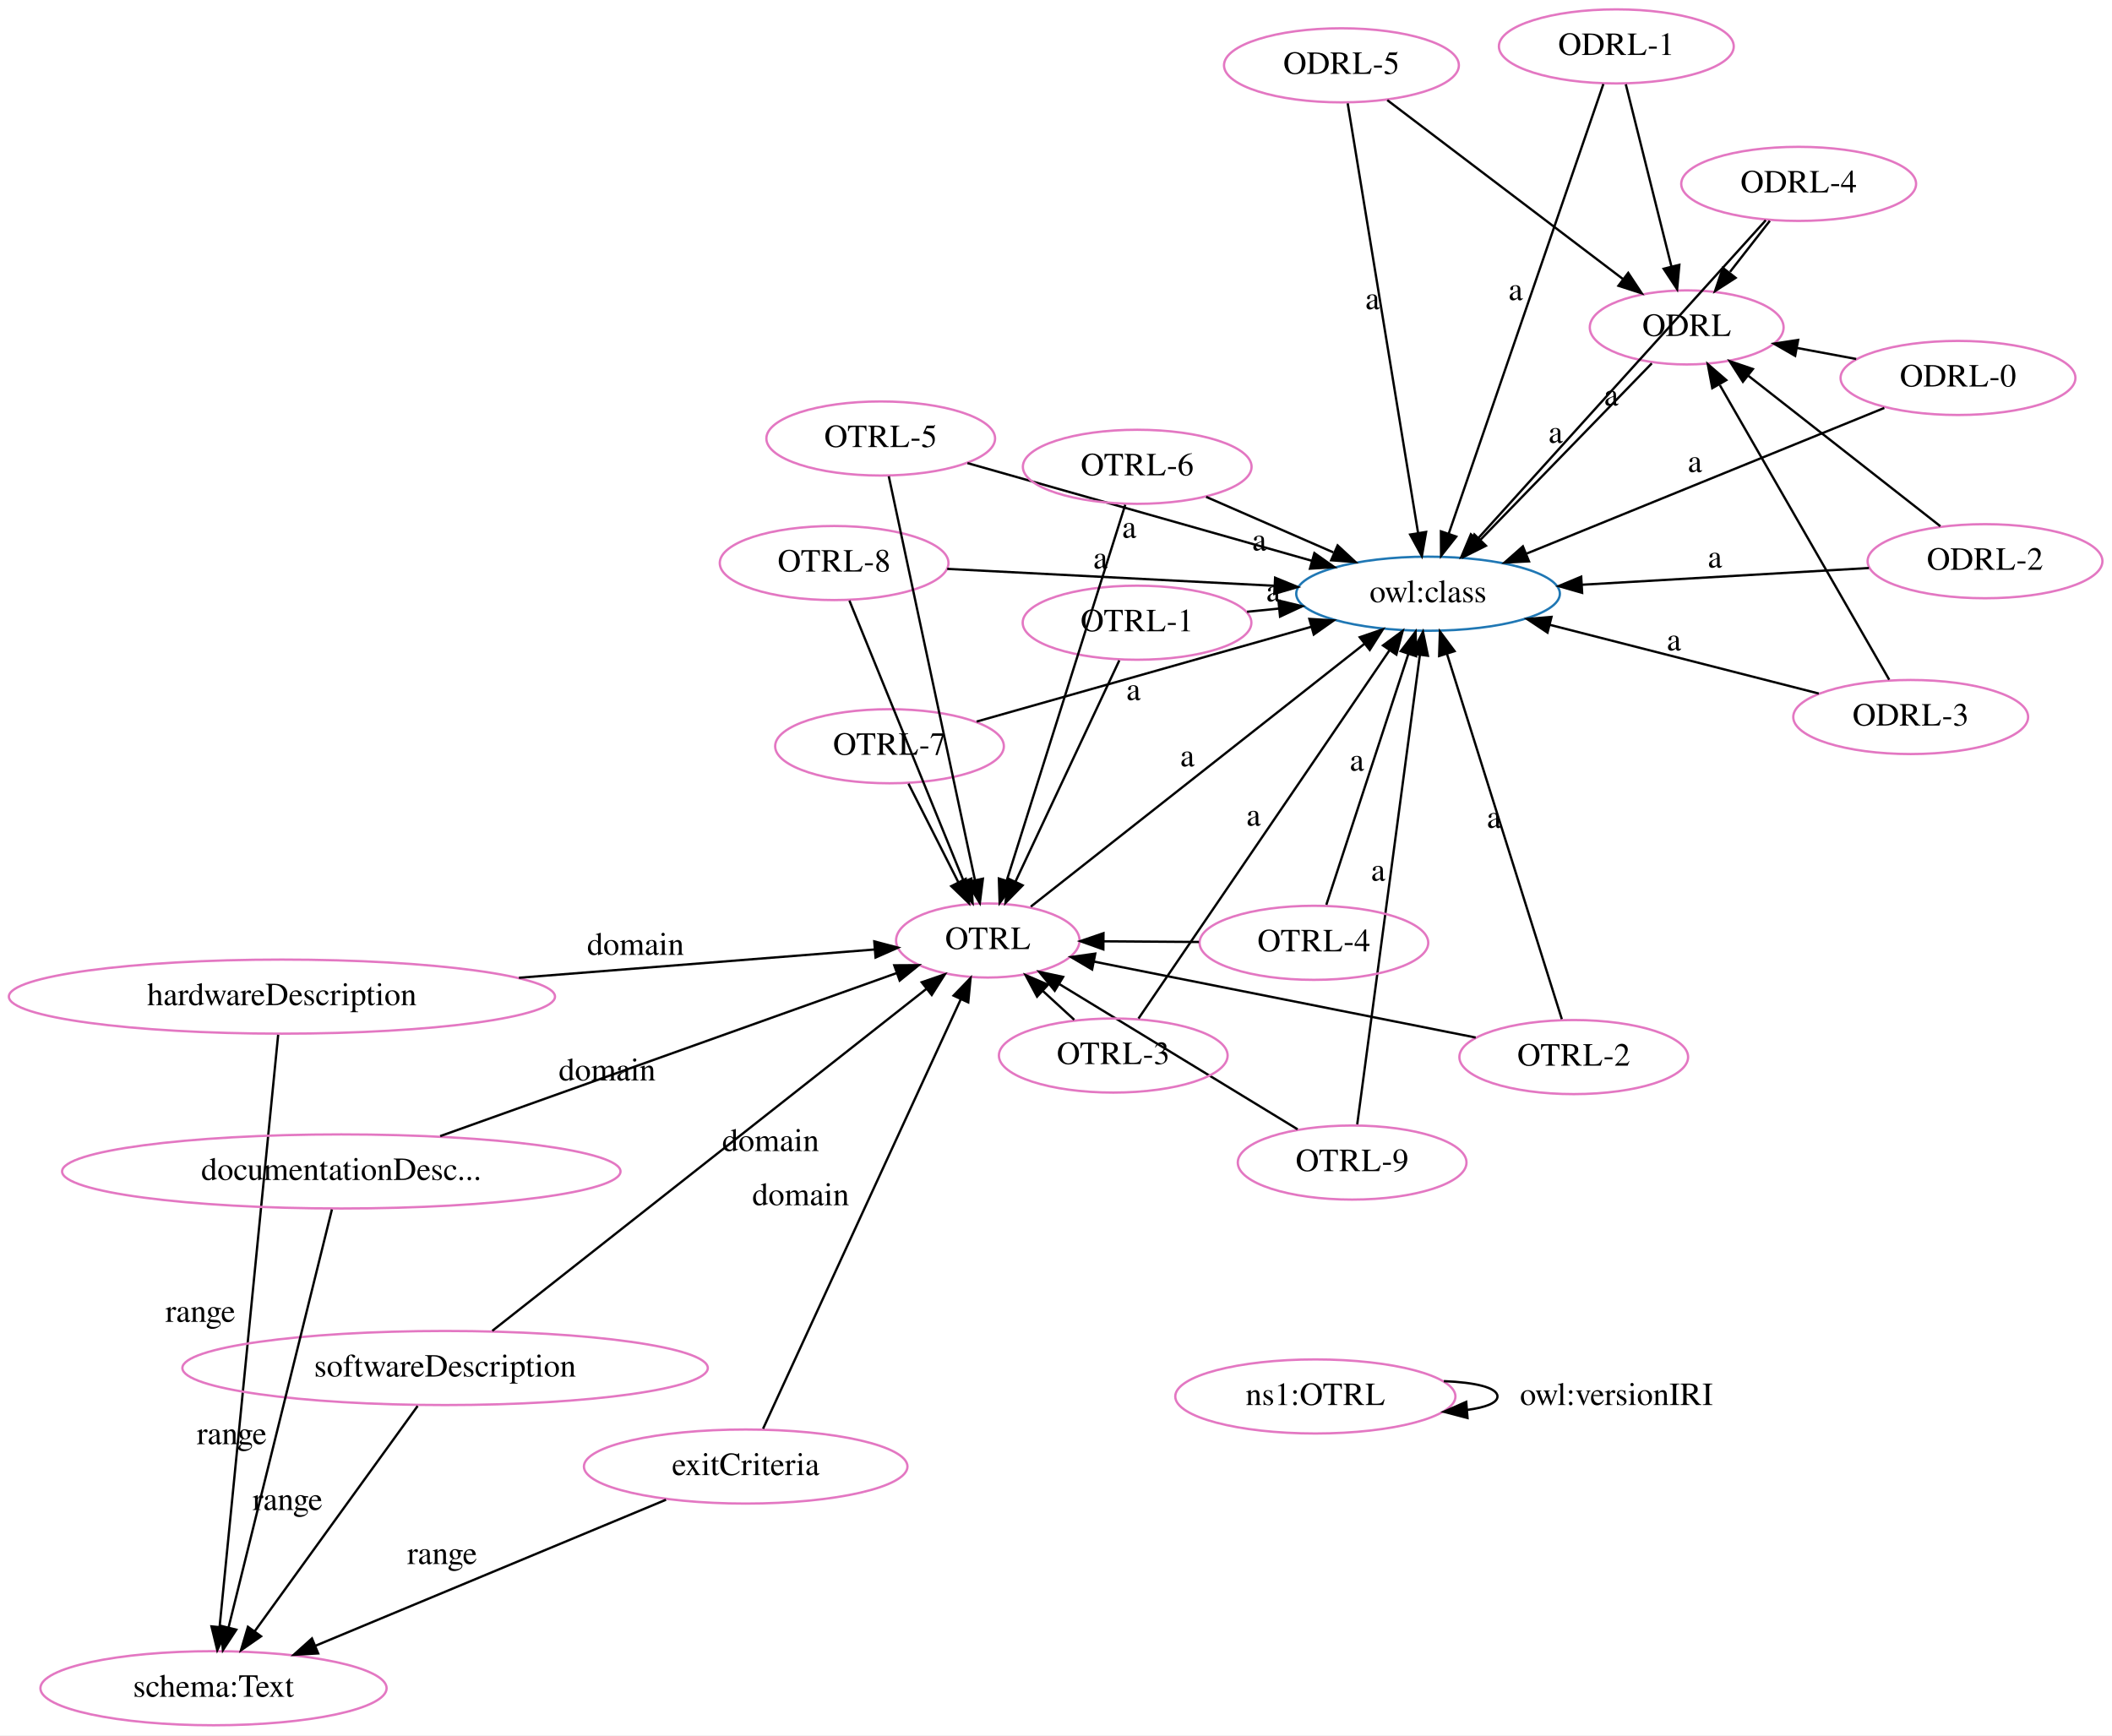
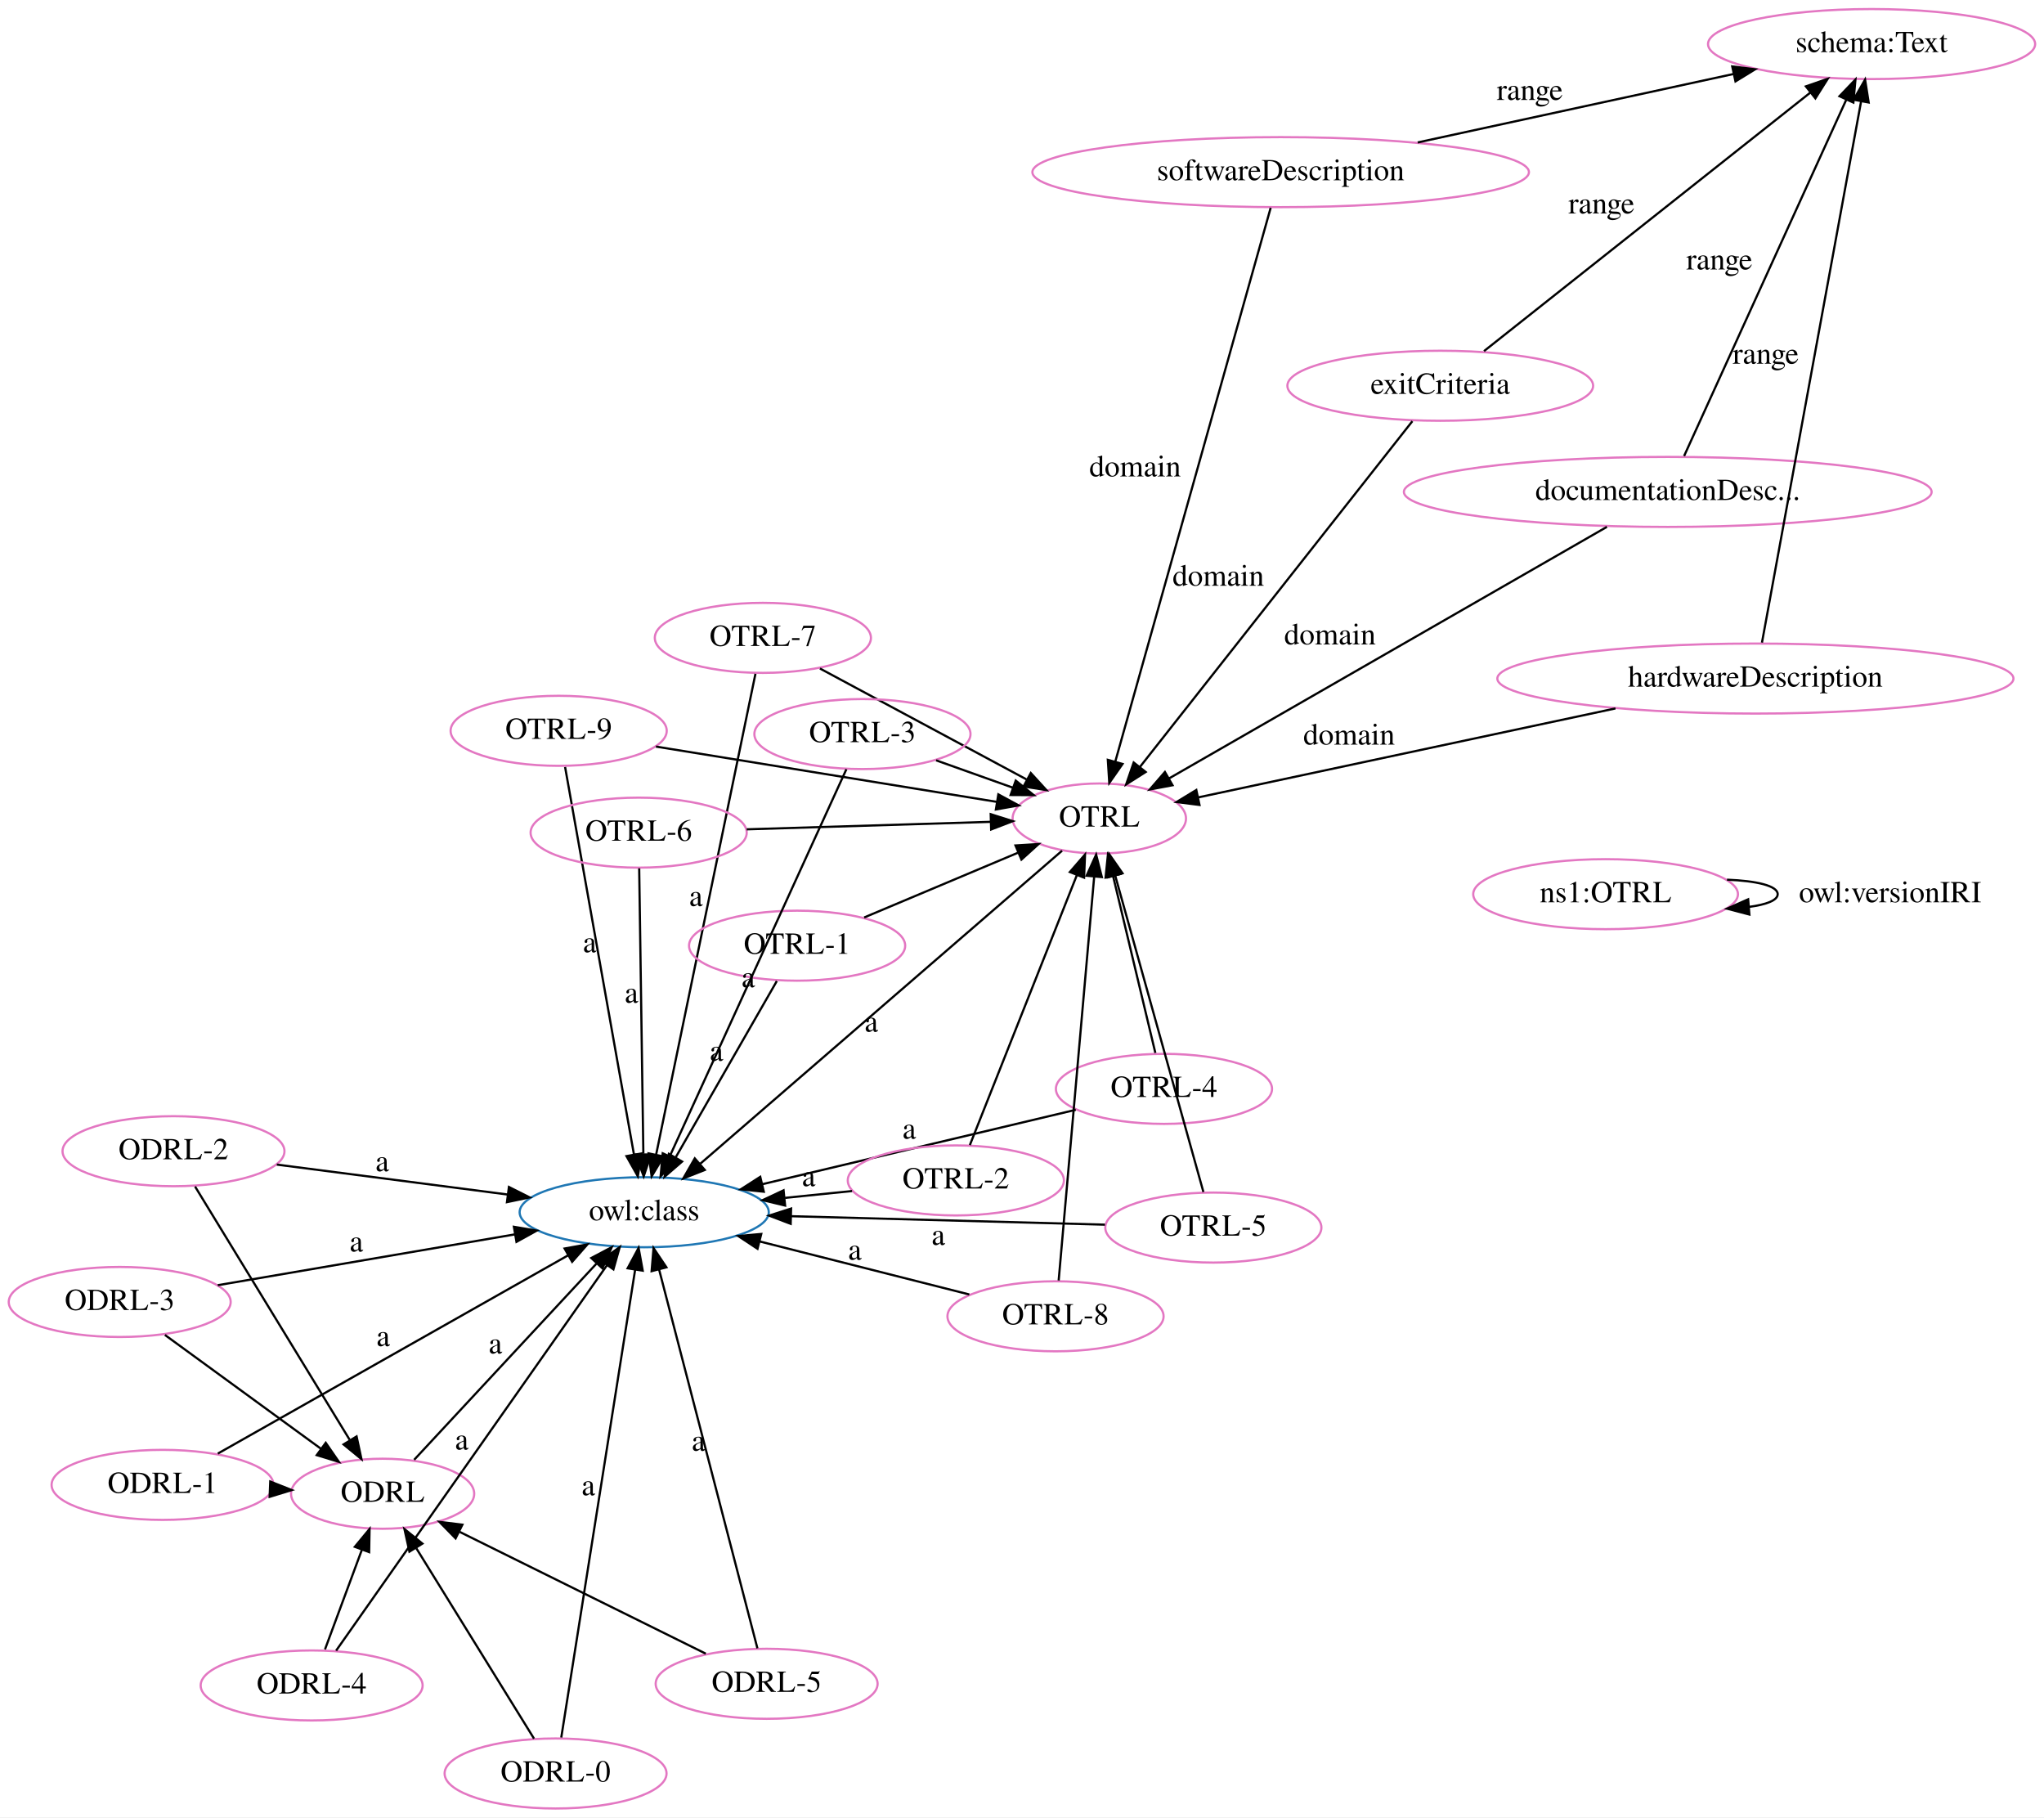
- <svg xmlns="http://www.w3.org/2000/svg" width="914pt" height="751pt" viewBox="0.00 0.00 914.00 751.00">
-   <g id="graph0" class="graph" transform="scale(1 1) rotate(0) translate(4 747)">
-     <polygon fill="white" stroke="transparent" points="-4,4 -4,-747 910,-747 910,4 -4,4" />
+ <svg xmlns="http://www.w3.org/2000/svg" width="936pt" height="832pt" viewBox="0.00 0.00 936.00 832.00">
+   <g id="graph0" class="graph" transform="scale(1 1) rotate(0) translate(4 828)">
+     <polygon fill="white" stroke="transparent" points="-4,4 -4,-828 932,-828 932,4 -4,4" />
    <g id="node1" class="node">
-       <ellipse fill="none" stroke="#1f77b4" cx="614.01" cy="-490.05" rx="57.05" ry="16.03" />
-       <text text-anchor="middle" x="614.01" y="-486.35" font-family="Times,serif" font-size="14.00">owl:class</text>
+       <ellipse fill="none" stroke="#e377c2" cx="171.21" cy="-144.16" rx="41.94" ry="16.03" />
+       <text text-anchor="middle" x="171.21" y="-140.46" font-family="Times,serif" font-size="14.00">ODRL</text>
+     </g>
+     <g id="node3" class="node">
+       <ellipse fill="none" stroke="#1f77b4" cx="291" cy="-273.03" rx="57.05" ry="16.03" />
+       <text text-anchor="middle" x="291" y="-269.33" font-family="Times,serif" font-size="14.00">owl:class</text>
+     </g>
+     <g id="edge16" class="edge">
+       <path fill="none" stroke="black" d="M185.66,-159.71C206.41,-182.03 244.83,-223.35 269.09,-249.45" />
+       <polygon fill="black" stroke="black" points="266.76,-252.08 276.13,-257.03 271.88,-247.32 266.76,-252.08" />
+       <text text-anchor="middle" x="222.87" y="-208.38" font-family="Times,serif" font-size="14.00">a</text>
    </g>
    <g id="node2" class="node">
-       <ellipse fill="none" stroke="#e377c2" cx="725.94" cy="-605.3" rx="41.94" ry="16.03" />
-       <text text-anchor="middle" x="725.94" y="-601.6" font-family="Times,serif" font-size="14.00">ODRL</text>
+       <ellipse fill="none" stroke="#e377c2" cx="499.4" cy="-453.29" rx="39.7" ry="16.03" />
+       <text text-anchor="middle" x="499.4" y="-449.59" font-family="Times,serif" font-size="14.00">OTRL</text>
+     </g>
+     <g id="edge39" class="edge">
+       <path fill="none" stroke="black" d="M482.35,-438.54C445.82,-406.94 359.84,-332.57 316.67,-295.23" />
+       <polygon fill="black" stroke="black" points="318.74,-292.39 308.89,-288.5 314.16,-297.68 318.74,-292.39" />
+       <text text-anchor="middle" x="395.01" y="-355.68" font-family="Times,serif" font-size="14.00">a</text>
+     </g>
+     <g id="node4" class="node">
+       <ellipse fill="none" stroke="#e377c2" cx="853.05" cy="-807.83" rx="74.91" ry="16.03" />
+       <text text-anchor="middle" x="853.05" y="-804.13" font-family="Times,serif" font-size="14.00">schema:Text</text>
+     </g>
+     <g id="node5" class="node">
+       <ellipse fill="none" stroke="#e377c2" cx="529.01" cy="-329.51" rx="49.49" ry="16.03" />
+       <text text-anchor="middle" x="529.01" y="-325.81" font-family="Times,serif" font-size="14.00">OTRL-4</text>
+     </g>
+     <g id="edge36" class="edge">
+       <path fill="none" stroke="black" d="M525.07,-345.95C520.12,-366.66 511.54,-402.52 505.68,-427.04" />
+       <polygon fill="black" stroke="black" points="502.27,-426.24 503.35,-436.78 509.08,-427.87 502.27,-426.24" />
+     </g>
+     <g id="edge25" class="edge">
+       <path fill="none" stroke="black" d="M488.63,-319.93C449.14,-310.56 388.73,-296.22 345.09,-285.87" />
+       <polygon fill="black" stroke="black" points="345.76,-282.43 335.22,-283.52 344.14,-289.24 345.76,-282.43" />
+       <text text-anchor="middle" x="412.36" y="-306.7" font-family="Times,serif" font-size="14.00">a</text>
+     </g>
+     <g id="node6" class="node">
+       <ellipse fill="none" stroke="#e377c2" cx="731.24" cy="-418.64" rx="60.62" ry="16.03" />
+       <text text-anchor="middle" x="731.24" y="-414.94" font-family="Times,serif" font-size="14.00">ns1:OTRL</text>
+     </g>
+     <g id="edge17" class="edge">
+       <path fill="none" stroke="black" d="M786.84,-425.27C800.17,-424.75 810.05,-422.54 810.05,-418.64 810.05,-415.81 804.83,-413.86 796.87,-412.81" />
+       <polygon fill="black" stroke="black" points="797.09,-409.32 786.84,-412.01 796.53,-416.3 797.09,-409.32" />
+       <text text-anchor="middle" x="861.55" y="-414.94" font-family="Times,serif" font-size="14.00">owl:versionIRI</text>
+     </g>
+     <g id="node7" class="node">
+       <ellipse fill="none" stroke="#e377c2" cx="479.35" cy="-225.39" rx="49.49" ry="16.03" />
+       <text text-anchor="middle" x="479.35" y="-221.69" font-family="Times,serif" font-size="14.00">OTRL-8</text>
+     </g>
+     <g id="edge30" class="edge">
+       <path fill="none" stroke="black" d="M480.79,-241.78C484.22,-280.7 492.86,-378.95 497.05,-426.58" />
+       <polygon fill="black" stroke="black" points="493.58,-427.09 497.95,-436.74 500.56,-426.47 493.58,-427.09" />
+     </g>
+     <g id="edge4" class="edge">
+       <path fill="none" stroke="black" d="M439.87,-235.38C412.05,-242.41 374.5,-251.91 344.07,-259.61" />
+       <polygon fill="black" stroke="black" points="342.88,-256.3 334.05,-262.14 344.6,-263.08 342.88,-256.3" />
+       <text text-anchor="middle" x="387.47" y="-251.29" font-family="Times,serif" font-size="14.00">a</text>
+     </g>
+     <g id="node8" class="node">
+       <ellipse fill="none" stroke="#e377c2" cx="138.71" cy="-56.39" rx="50.82" ry="16.03" />
+       <text text-anchor="middle" x="138.71" y="-52.69" font-family="Times,serif" font-size="14.00">ODRL-4</text>
+     </g>
+     <g id="edge5" class="edge">
+       <path fill="none" stroke="black" d="M144.82,-72.9C149.57,-85.73 156.25,-103.76 161.7,-118.47" />
+       <polygon fill="black" stroke="black" points="158.48,-119.86 165.23,-128.02 165.04,-117.43 158.48,-119.86" />
+     </g>
+     <g id="edge29" class="edge">
+       <path fill="none" stroke="black" d="M149.91,-72.32C176.31,-109.88 242.59,-204.17 274,-248.84" />
+       <polygon fill="black" stroke="black" points="271.18,-250.91 279.79,-257.08 276.9,-246.88 271.18,-250.91" />
+       <text text-anchor="middle" x="207.45" y="-164.38" font-family="Times,serif" font-size="14.00">a</text>
+     </g>
+     <g id="node9" class="node">
+       <ellipse fill="none" stroke="#e377c2" cx="250.41" cy="-16.09" rx="50.82" ry="16.03" />
+       <text text-anchor="middle" x="250.41" y="-12.39" font-family="Times,serif" font-size="14.00">ODRL-0</text>
+     </g>
+     <g id="edge28" class="edge">
+       <path fill="none" stroke="black" d="M240.54,-32.05C227.03,-53.91 202.62,-93.38 186.66,-119.17" />
+       <polygon fill="black" stroke="black" points="183.49,-117.65 181.2,-128 189.44,-121.33 183.49,-117.65" />
+     </g>
+     <g id="edge7" class="edge">
+       <path fill="none" stroke="black" d="M253.02,-32.55C259.87,-75.97 278.5,-193.86 286.85,-246.74" />
+       <polygon fill="black" stroke="black" points="283.41,-247.37 288.43,-256.7 290.32,-246.28 283.41,-247.37" />
+       <text text-anchor="middle" x="265.43" y="-143.45" font-family="Times,serif" font-size="14.00">a</text>
+     </g>
+     <g id="node10" class="node">
+       <ellipse fill="none" stroke="#e377c2" cx="251.83" cy="-493.43" rx="49.49" ry="16.03" />
+       <text text-anchor="middle" x="251.83" y="-489.73" font-family="Times,serif" font-size="14.00">OTRL-9</text>
+     </g>
+     <g id="edge10" class="edge">
+       <path fill="none" stroke="black" d="M296.37,-486.21C340.42,-479.07 407.54,-468.18 452.42,-460.91" />
+       <polygon fill="black" stroke="black" points="453.16,-464.33 462.47,-459.28 452.04,-457.42 453.16,-464.33" />
+     </g>
+     <g id="edge31" class="edge">
+       <path fill="none" stroke="black" d="M254.77,-476.86C261.51,-438.96 278.1,-345.64 286.28,-299.6" />
+       <polygon fill="black" stroke="black" points="289.78,-299.95 288.08,-289.49 282.88,-298.72 289.78,-299.95" />
+       <text text-anchor="middle" x="266.03" y="-392.03" font-family="Times,serif" font-size="14.00">a</text>
+     </g>
+     <g id="node11" class="node">
+       <ellipse fill="none" stroke="#e377c2" cx="345.34" cy="-535.98" rx="49.49" ry="16.03" />
+       <text text-anchor="middle" x="345.34" y="-532.28" font-family="Times,serif" font-size="14.00">OTRL-7</text>
+     </g>
+     <g id="edge12" class="edge">
+       <path fill="none" stroke="black" d="M371.48,-521.95C397.55,-507.96 437.69,-486.41 466.05,-471.19" />
+       <polygon fill="black" stroke="black" points="468.02,-474.11 475.17,-466.29 464.71,-467.94 468.02,-474.11" />
+     </g>
+     <g id="edge32" class="edge">
+       <path fill="none" stroke="black" d="M341.94,-519.53C332.79,-475.26 307.59,-353.29 296.44,-299.32" />
+       <polygon fill="black" stroke="black" points="299.85,-298.56 294.4,-289.47 293,-299.97 299.85,-298.56" />
+       <text text-anchor="middle" x="314.69" y="-413.22" font-family="Times,serif" font-size="14.00">a</text>
+     </g>
+     <g id="node12" class="node">
+       <ellipse fill="none" stroke="#e377c2" cx="347.06" cy="-57.15" rx="50.82" ry="16.03" />
+       <text text-anchor="middle" x="347.06" y="-53.45" font-family="Times,serif" font-size="14.00">ODRL-5</text>
+     </g>
+     <g id="edge38" class="edge">
+       <path fill="none" stroke="black" d="M319.19,-70.94C288.7,-86.03 239.73,-110.26 206.55,-126.67" />
+       <polygon fill="black" stroke="black" points="204.63,-123.72 197.22,-131.29 207.74,-129.99 204.63,-123.72" />
+     </g>
+     <g id="edge8" class="edge">
+       <path fill="none" stroke="black" d="M342.84,-73.38C333.23,-110.41 309.59,-201.46 297.85,-246.68" />
+       <polygon fill="black" stroke="black" points="294.39,-246.06 295.27,-256.62 301.17,-247.82 294.39,-246.06" />
+       <text text-anchor="middle" x="315.85" y="-163.83" font-family="Times,serif" font-size="14.00">a</text>
+     </g>
+     <g id="node13" class="node">
+       <ellipse fill="none" stroke="#e377c2" cx="361.02" cy="-395.06" rx="49.49" ry="16.03" />
+       <text text-anchor="middle" x="361.02" y="-391.36" font-family="Times,serif" font-size="14.00">OTRL-1</text>
+     </g>
+     <g id="edge26" class="edge">
+       <path fill="none" stroke="black" d="M391.73,-407.98C412.54,-416.74 440.16,-428.36 462.21,-437.64" />
+       <polygon fill="black" stroke="black" points="461.02,-440.94 471.6,-441.59 463.74,-434.48 461.02,-440.94" />
+     </g>
+     <g id="edge9" class="edge">
+       <path fill="none" stroke="black" d="M351.72,-378.85C339.9,-358.25 319.36,-322.45 305.48,-298.26" />
+       <polygon fill="black" stroke="black" points="308.35,-296.23 300.34,-289.3 302.28,-299.72 308.35,-296.23" />
+       <text text-anchor="middle" x="324.1" y="-342.36" font-family="Times,serif" font-size="14.00">a</text>
+     </g>
+     <g id="node14" class="node">
+       <ellipse fill="none" stroke="#e377c2" cx="50.82" cy="-231.95" rx="50.82" ry="16.03" />
+       <text text-anchor="middle" x="50.82" y="-228.25" font-family="Times,serif" font-size="14.00">ODRL-3</text>
    </g>
    <g id="edge21" class="edge">
-       <path fill="none" stroke="black" d="M710.84,-589.75C691.76,-570.1 658.73,-536.09 636.62,-513.33" />
-       <polygon fill="black" stroke="black" points="639.06,-510.82 629.58,-506.08 634.04,-515.7 639.06,-510.82" />
-       <text text-anchor="middle" x="669.23" y="-555.34" font-family="Times,serif" font-size="14.00">a</text>
-     </g>
-     <g id="node3" class="node">
-       <ellipse fill="none" stroke="#e377c2" cx="423.49" cy="-339.97" rx="39.7" ry="16.03" />
-       <text text-anchor="middle" x="423.49" y="-336.27" font-family="Times,serif" font-size="14.00">OTRL</text>
-     </g>
-     <g id="edge32" class="edge">
-       <path fill="none" stroke="black" d="M442.11,-354.64C475.85,-381.22 547.25,-437.46 586.59,-468.45" />
-       <polygon fill="black" stroke="black" points="584.45,-471.22 594.47,-474.65 588.78,-465.72 584.45,-471.22" />
-       <text text-anchor="middle" x="509.85" y="-415.34" font-family="Times,serif" font-size="14.00">a</text>
-     </g>
-     <g id="node4" class="node">
-       <ellipse fill="none" stroke="#e377c2" cx="843.35" cy="-583.43" rx="50.82" ry="16.03" />
-       <text text-anchor="middle" x="843.35" y="-579.73" font-family="Times,serif" font-size="14.00">ODRL-0</text>
+       <path fill="none" stroke="black" d="M71.52,-216.86C91.22,-202.49 121.03,-180.75 142.93,-164.78" />
+       <polygon fill="black" stroke="black" points="145.16,-167.48 151.18,-158.76 141.04,-161.83 145.16,-167.48" />
+     </g>
+     <g id="edge33" class="edge">
+       <path fill="none" stroke="black" d="M95.72,-239.63C134.1,-246.19 189.63,-255.69 231.67,-262.88" />
+       <polygon fill="black" stroke="black" points="231.33,-266.37 241.78,-264.61 232.51,-259.47 231.33,-266.37" />
+       <text text-anchor="middle" x="159.2" y="-255.05" font-family="Times,serif" font-size="14.00">a</text>
+     </g>
+     <g id="node15" class="node">
+       <ellipse fill="none" stroke="#e377c2" cx="759.71" cy="-602.8" rx="120.83" ry="16.03" />
+       <text text-anchor="middle" x="759.71" y="-599.1" font-family="Times,serif" font-size="14.00">documentationDesc...</text>
+     </g>
+     <g id="edge11" class="edge">
+       <path fill="none" stroke="black" d="M731.85,-586.8C683.1,-558.8 582.63,-501.09 531.22,-471.57" />
+       <polygon fill="black" stroke="black" points="532.93,-468.51 522.52,-466.56 529.45,-474.58 532.93,-468.51" />
+       <text text-anchor="middle" x="605.04" y="-532.98" font-family="Times,serif" font-size="14.00">domain</text>
+     </g>
+     <g id="edge22" class="edge">
+       <path fill="none" stroke="black" d="M767.19,-619.23C783.44,-654.93 822.08,-739.8 841.5,-782.45" />
+       <polygon fill="black" stroke="black" points="838.34,-783.95 845.66,-791.6 844.71,-781.05 838.34,-783.95" />
+       <text text-anchor="middle" x="783.34" y="-704.64" font-family="Times,serif" font-size="14.00">range</text>
+     </g>
+     <g id="node16" class="node">
+       <ellipse fill="none" stroke="#e377c2" cx="655.53" cy="-651.4" rx="70.01" ry="16.03" />
+       <text text-anchor="middle" x="655.53" y="-647.7" font-family="Times,serif" font-size="14.00">exitCriteria</text>
+     </g>
+     <g id="edge3" class="edge">
+       <path fill="none" stroke="black" d="M642.76,-635.18C615.22,-600.24 550.17,-517.71 518.04,-476.93" />
+       <polygon fill="black" stroke="black" points="520.64,-474.58 511.7,-468.9 515.14,-478.92 520.64,-474.58" />
+       <text text-anchor="middle" x="553.9" y="-559.86" font-family="Times,serif" font-size="14.00">domain</text>
+     </g>
+     <g id="edge23" class="edge">
+       <path fill="none" stroke="black" d="M675.56,-667.26C710.98,-695.31 784.73,-753.72 825.12,-785.71" />
+       <polygon fill="black" stroke="black" points="822.96,-788.46 832.97,-791.93 827.31,-782.97 822.96,-788.46" />
+       <text text-anchor="middle" x="729.34" y="-730.28" font-family="Times,serif" font-size="14.00">range</text>
+     </g>
+     <g id="node17" class="node">
+       <ellipse fill="none" stroke="#e377c2" cx="551.62" cy="-266.01" rx="49.49" ry="16.03" />
+       <text text-anchor="middle" x="551.62" y="-262.31" font-family="Times,serif" font-size="14.00">OTRL-5</text>
+     </g>
+     <g id="edge27" class="edge">
+       <path fill="none" stroke="black" d="M547.07,-282.3C538.01,-314.81 517.61,-387.99 506.66,-427.24" />
+       <polygon fill="black" stroke="black" points="503.29,-426.33 503.97,-436.9 510.03,-428.21 503.29,-426.33" />
+     </g>
+     <g id="edge13" class="edge">
+       <path fill="none" stroke="black" d="M501.98,-267.34C461.29,-268.44 403.29,-270 358.4,-271.21" />
+       <polygon fill="black" stroke="black" points="358.07,-267.72 348.17,-271.49 358.26,-274.72 358.07,-267.72" />
+       <text text-anchor="middle" x="425.69" y="-258.08" font-family="Times,serif" font-size="14.00">a</text>
+     </g>
+     <g id="node18" class="node">
+       <ellipse fill="none" stroke="#e377c2" cx="799.84" cy="-517.35" rx="118.17" ry="16.03" />
+       <text text-anchor="middle" x="799.84" y="-513.65" font-family="Times,serif" font-size="14.00">hardwareDescription</text>
+     </g>
+     <g id="edge34" class="edge">
+       <path fill="none" stroke="black" d="M735.76,-503.68C678.36,-491.45 595.62,-473.8 544.8,-462.97" />
+       <polygon fill="black" stroke="black" points="545.28,-459.49 534.77,-460.83 543.82,-466.34 545.28,-459.49" />
+       <text text-anchor="middle" x="613.78" y="-487.13" font-family="Times,serif" font-size="14.00">domain</text>
+     </g>
+     <g id="edge24" class="edge">
+       <path fill="none" stroke="black" d="M802.85,-533.8C811.67,-581.93 837.47,-722.78 848.24,-781.58" />
+       <polygon fill="black" stroke="black" points="844.83,-782.35 850.07,-791.56 851.71,-781.09 844.83,-782.35" />
+       <text text-anchor="middle" x="804.55" y="-661.49" font-family="Times,serif" font-size="14.00">range</text>
+     </g>
+     <g id="node19" class="node">
+       <ellipse fill="none" stroke="#e377c2" cx="582.45" cy="-749.19" rx="113.69" ry="16.03" />
+       <text text-anchor="middle" x="582.45" y="-745.49" font-family="Times,serif" font-size="14.00">softwareDescription</text>
+     </g>
+     <g id="edge35" class="edge">
+       <path fill="none" stroke="black" d="M577.87,-732.86C564.17,-684.05 523.46,-539 506.72,-479.35" />
+       <polygon fill="black" stroke="black" points="510.04,-478.25 503.97,-469.57 503.3,-480.14 510.04,-478.25" />
+       <text text-anchor="middle" x="515.79" y="-609.9" font-family="Times,serif" font-size="14.00">domain</text>
+     </g>
+     <g id="edge1" class="edge">
+       <path fill="none" stroke="black" d="M645.21,-762.79C688.67,-772.2 746.29,-784.69 789.84,-794.13" />
+       <polygon fill="black" stroke="black" points="789.24,-797.58 799.75,-796.28 790.72,-790.74 789.24,-797.58" />
+       <text text-anchor="middle" x="696.53" y="-782.26" font-family="Times,serif" font-size="14.00">range</text>
+     </g>
+     <g id="node20" class="node">
+       <ellipse fill="none" stroke="#e377c2" cx="70.44" cy="-148.22" rx="50.82" ry="16.03" />
+       <text text-anchor="middle" x="70.44" y="-144.52" font-family="Times,serif" font-size="14.00">ODRL-1</text>
+     </g>
+     <g id="edge15" class="edge">
+       <path fill="none" stroke="black" d="M121.12,-146.18C121.21,-146.18 121.3,-146.17 121.39,-146.17" />
+       <polygon fill="black" stroke="black" points="119.76,-149.74 129.61,-145.84 119.48,-142.74 119.76,-149.74" />
+     </g>
+     <g id="edge14" class="edge">
+       <path fill="none" stroke="black" d="M95.74,-162.54C135.23,-184.88 211.6,-228.1 256.23,-253.35" />
+       <polygon fill="black" stroke="black" points="254.55,-256.42 264.98,-258.3 258,-250.33 254.55,-256.42" />
+       <text text-anchor="middle" x="171.49" y="-211.75" font-family="Times,serif" font-size="14.00">a</text>
+     </g>
+     <g id="node21" class="node">
+       <ellipse fill="none" stroke="#e377c2" cx="288.46" cy="-446.81" rx="49.49" ry="16.03" />
+       <text text-anchor="middle" x="288.46" y="-443.11" font-family="Times,serif" font-size="14.00">OTRL-6</text>
+     </g>
+     <g id="edge6" class="edge">
+       <path fill="none" stroke="black" d="M337.92,-448.33C371.58,-449.36 415.96,-450.73 449.67,-451.76" />
+       <polygon fill="black" stroke="black" points="449.67,-455.26 459.77,-452.07 449.88,-448.27 449.67,-455.26" />
+     </g>
+     <g id="edge37" class="edge">
+       <path fill="none" stroke="black" d="M288.7,-430.46C289.14,-400.45 290.08,-336.29 290.61,-299.82" />
+       <polygon fill="black" stroke="black" points="294.12,-299.51 290.76,-289.46 287.12,-299.41 294.12,-299.51" />
+       <text text-anchor="middle" x="285.16" y="-368.94" font-family="Times,serif" font-size="14.00">a</text>
+     </g>
+     <g id="node22" class="node">
+       <ellipse fill="none" stroke="#e377c2" cx="390.93" cy="-491.94" rx="49.49" ry="16.03" />
+       <text text-anchor="middle" x="390.93" y="-488.24" font-family="Times,serif" font-size="14.00">OTRL-3</text>
+     </g>
+     <g id="edge20" class="edge">
+       <path fill="none" stroke="black" d="M424.65,-479.92C435.83,-475.94 448.37,-471.47 459.93,-467.35" />
+       <polygon fill="black" stroke="black" points="461.13,-470.64 469.37,-463.99 458.78,-464.05 461.13,-470.64" />
+     </g>
+     <g id="edge18" class="edge">
+       <path fill="none" stroke="black" d="M383.58,-475.84C366.4,-438.22 323.52,-344.26 302.71,-298.66" />
+       <polygon fill="black" stroke="black" points="305.84,-297.09 298.5,-289.45 299.47,-300 305.84,-297.09" />
+       <text text-anchor="middle" x="338.64" y="-376.05" font-family="Times,serif" font-size="14.00">a</text>
+     </g>
+     <g id="node23" class="node">
+       <ellipse fill="none" stroke="#e377c2" cx="433.7" cy="-287.59" rx="49.49" ry="16.03" />
+       <text text-anchor="middle" x="433.7" y="-283.89" font-family="Times,serif" font-size="14.00">OTRL-2</text>
    </g>
    <g id="edge2" class="edge">
-       <path fill="none" stroke="black" d="M811.46,-570.45C771.1,-554.01 701.44,-525.65 656.57,-507.38" />
-       <polygon fill="black" stroke="black" points="657.69,-504.06 647.11,-503.53 655.05,-510.54 657.69,-504.06" />
-       <text text-anchor="middle" x="729.51" y="-542.71" font-family="Times,serif" font-size="14.00">a</text>
-     </g>
-     <g id="edge30" class="edge">
-       <path fill="none" stroke="black" d="M799.29,-591.64C790.97,-593.19 782.22,-594.82 773.78,-596.39" />
-       <polygon fill="black" stroke="black" points="772.88,-592.99 763.69,-598.27 774.17,-599.88 772.88,-592.99" />
-     </g>
-     <g id="node5" class="node">
-       <ellipse fill="none" stroke="#e377c2" cx="88.4" cy="-16.37" rx="74.91" ry="16.03" />
-       <text text-anchor="middle" x="88.4" y="-12.67" font-family="Times,serif" font-size="14.00">schema:Text</text>
-     </g>
-     <g id="node6" class="node">
-       <ellipse fill="none" stroke="#e377c2" cx="576.53" cy="-718.73" rx="50.82" ry="16.03" />
-       <text text-anchor="middle" x="576.53" y="-715.03" font-family="Times,serif" font-size="14.00">ODRL-5</text>
-     </g>
-     <g id="edge4" class="edge">
-       <path fill="none" stroke="black" d="M579.23,-702.28C585.64,-663.14 601.86,-564.16 609.67,-516.5" />
-       <polygon fill="black" stroke="black" points="613.17,-516.78 611.34,-506.34 606.27,-515.65 613.17,-516.78" />
-       <text text-anchor="middle" x="589.95" y="-613.19" font-family="Times,serif" font-size="14.00">a</text>
-     </g>
-     <g id="edge25" class="edge">
-       <path fill="none" stroke="black" d="M596.37,-703.66C622.52,-683.81 668.67,-648.77 698.25,-626.32" />
-       <polygon fill="black" stroke="black" points="700.64,-628.9 706.49,-620.06 696.41,-623.32 700.64,-628.9" />
-     </g>
-     <g id="node7" class="node">
-       <ellipse fill="none" stroke="#e377c2" cx="318.71" cy="-112.31" rx="70.01" ry="16.03" />
-       <text text-anchor="middle" x="318.71" y="-108.61" font-family="Times,serif" font-size="14.00">exitCriteria</text>
-     </g>
-     <g id="edge1" class="edge">
-       <path fill="none" stroke="black" d="M326.24,-128.69C344.29,-167.9 390.11,-267.44 411.79,-314.54" />
-       <polygon fill="black" stroke="black" points="408.67,-316.13 416.03,-323.75 415.02,-313.2 408.67,-316.13" />
-       <text text-anchor="middle" x="342.51" y="-225.41" font-family="Times,serif" font-size="14.00">domain</text>
-     </g>
-     <g id="edge3" class="edge">
-       <path fill="none" stroke="black" d="M284.23,-97.95C243.78,-81.1 176.64,-53.13 132.45,-34.72" />
-       <polygon fill="black" stroke="black" points="133.69,-31.44 123.12,-30.83 131,-37.91 133.69,-31.44" />
-       <text text-anchor="middle" x="187.34" y="-70.13" font-family="Times,serif" font-size="14.00">range</text>
-     </g>
-     <g id="node8" class="node">
-       <ellipse fill="none" stroke="#e377c2" cx="855.04" cy="-504.12" rx="50.82" ry="16.03" />
-       <text text-anchor="middle" x="855.04" y="-500.42" font-family="Times,serif" font-size="14.00">ODRL-2</text>
-     </g>
-     <g id="edge8" class="edge">
-       <path fill="none" stroke="black" d="M804.8,-501.18C768.76,-499.08 719.82,-496.22 680.53,-493.93" />
-       <polygon fill="black" stroke="black" points="680.69,-490.43 670.51,-493.35 680.29,-497.42 680.69,-490.43" />
-       <text text-anchor="middle" x="738.17" y="-501.36" font-family="Times,serif" font-size="14.00">a</text>
-     </g>
-     <g id="edge37" class="edge">
-       <path fill="none" stroke="black" d="M835.71,-519.26C813.59,-536.6 777.23,-565.09 752.47,-584.5" />
-       <polygon fill="black" stroke="black" points="750.27,-581.78 744.56,-590.7 754.59,-587.29 750.27,-581.78" />
-     </g>
-     <g id="node9" class="node">
-       <ellipse fill="none" stroke="#e377c2" cx="695.49" cy="-726.92" rx="50.82" ry="16.03" />
-       <text text-anchor="middle" x="695.49" y="-723.22" font-family="Times,serif" font-size="14.00">ODRL-1</text>
-     </g>
-     <g id="edge28" class="edge">
-       <path fill="none" stroke="black" d="M689.89,-710.64C675.99,-670.24 639.83,-565.13 622.95,-516.03" />
-       <polygon fill="black" stroke="black" points="626.21,-514.76 619.65,-506.44 619.59,-517.04 626.21,-514.76" />
-       <text text-anchor="middle" x="651.92" y="-617.13" font-family="Times,serif" font-size="14.00">a</text>
-     </g>
-     <g id="edge17" class="edge">
-       <path fill="none" stroke="black" d="M699.59,-710.51C704.66,-690.29 713.32,-655.67 719.33,-631.69" />
-       <polygon fill="black" stroke="black" points="722.76,-632.38 721.8,-621.83 715.97,-630.68 722.76,-632.38" />
-     </g>
-     <g id="node10" class="node">
-       <ellipse fill="none" stroke="#e377c2" cx="581.16" cy="-243.87" rx="49.49" ry="16.03" />
-       <text text-anchor="middle" x="581.16" y="-240.17" font-family="Times,serif" font-size="14.00">OTRL-9</text>
-     </g>
-     <g id="edge11" class="edge">
-       <path fill="none" stroke="black" d="M583.36,-260.41C588.95,-302.28 603.7,-412.76 610.49,-463.67" />
-       <polygon fill="black" stroke="black" points="607.02,-464.14 611.81,-473.58 613.96,-463.21 607.02,-464.14" />
-       <text text-anchor="middle" x="592.43" y="-365.84" font-family="Times,serif" font-size="14.00">a</text>
-     </g>
-     <g id="edge36" class="edge">
-       <path fill="none" stroke="black" d="M557.55,-258.26C530.15,-274.96 484.85,-302.57 454.6,-321.01" />
-       <polygon fill="black" stroke="black" points="452.45,-318.23 445.73,-326.42 456.09,-324.21 452.45,-318.23" />
-     </g>
-     <g id="node11" class="node">
-       <ellipse fill="none" stroke="#e377c2" cx="380.95" cy="-424.04" rx="49.49" ry="16.03" />
-       <text text-anchor="middle" x="380.95" y="-420.34" font-family="Times,serif" font-size="14.00">OTRL-7</text>
-     </g>
-     <g id="edge12" class="edge">
-       <path fill="none" stroke="black" d="M418.66,-434.72C457.98,-445.86 519.84,-463.38 563.4,-475.71" />
-       <polygon fill="black" stroke="black" points="562.65,-479.14 573.22,-478.5 564.56,-472.4 562.65,-479.14" />
-       <text text-anchor="middle" x="486.53" y="-444.02" font-family="Times,serif" font-size="14.00">a</text>
-     </g>
-     <g id="edge5" class="edge">
-       <path fill="none" stroke="black" d="M389.16,-407.83C395.28,-395.74 403.75,-378.98 410.75,-365.15" />
-       <polygon fill="black" stroke="black" points="413.93,-366.64 415.32,-356.13 407.68,-363.48 413.93,-366.64" />
-     </g>
-     <g id="node12" class="node">
-       <ellipse fill="none" stroke="#e377c2" cx="118.01" cy="-315.68" rx="118.17" ry="16.03" />
-       <text text-anchor="middle" x="118.01" y="-311.98" font-family="Times,serif" font-size="14.00">hardwareDescription</text>
-     </g>
-     <g id="edge26" class="edge">
-       <path fill="none" stroke="black" d="M220.58,-323.84C272.51,-327.97 333.15,-332.79 374.52,-336.08" />
-       <polygon fill="black" stroke="black" points="374.36,-339.58 384.61,-336.88 374.92,-332.6 374.36,-339.58" />
-       <text text-anchor="middle" x="271.05" y="-333.76" font-family="Times,serif" font-size="14.00">domain</text>
+       <path fill="none" stroke="black" d="M440.12,-303.78C451.52,-332.54 475.4,-392.75 489.12,-427.35" />
+       <polygon fill="black" stroke="black" points="485.92,-428.78 492.86,-436.79 492.43,-426.2 485.92,-428.78" />
+     </g>
+     <g id="edge19" class="edge">
+       <path fill="none" stroke="black" d="M386.18,-282.74C376.33,-281.74 365.8,-280.66 355.46,-279.61" />
+       <polygon fill="black" stroke="black" points="355.52,-276.09 345.22,-278.56 354.81,-283.06 355.52,-276.09" />
+       <text text-anchor="middle" x="366.32" y="-284.97" font-family="Times,serif" font-size="14.00">a</text>
+     </g>
+     <g id="node24" class="node">
+       <ellipse fill="none" stroke="#e377c2" cx="75.45" cy="-300.97" rx="50.82" ry="16.03" />
+       <text text-anchor="middle" x="75.45" y="-297.27" font-family="Times,serif" font-size="14.00">ODRL-2</text>
+     </g>
+     <g id="edge41" class="edge">
+       <path fill="none" stroke="black" d="M85.34,-284.78C102.13,-257.29 136.31,-201.32 156.1,-168.89" />
+       <polygon fill="black" stroke="black" points="159.29,-170.39 161.52,-160.03 153.32,-166.74 159.29,-170.39" />
    </g>
    <g id="edge40" class="edge">
-       <path fill="none" stroke="black" d="M116.38,-299.16C111.5,-249.9 97.04,-103.67 91.05,-43.1" />
-       <polygon fill="black" stroke="black" points="94.5,-42.44 90.03,-32.83 87.53,-43.13 94.5,-42.44" />
-       <text text-anchor="middle" x="82.71" y="-174.93" font-family="Times,serif" font-size="14.00">range</text>
-     </g>
-     <g id="node13" class="node">
-       <ellipse fill="none" stroke="#e377c2" cx="488.07" cy="-477.5" rx="49.49" ry="16.03" />
-       <text text-anchor="middle" x="488.07" y="-473.8" font-family="Times,serif" font-size="14.00">OTRL-1</text>
-     </g>
-     <g id="edge13" class="edge">
-       <path fill="none" stroke="black" d="M535.68,-482.24C540.19,-482.69 544.81,-483.15 549.45,-483.62" />
-       <polygon fill="black" stroke="black" points="549.27,-487.12 559.57,-484.62 549.97,-480.15 549.27,-487.12" />
-       <text text-anchor="middle" x="547.06" y="-486.73" font-family="Times,serif" font-size="14.00">a</text>
-     </g>
-     <g id="edge6" class="edge">
-       <path fill="none" stroke="black" d="M480.4,-461.19C469.29,-437.51 448.58,-393.41 435.45,-365.43" />
-       <polygon fill="black" stroke="black" points="438.56,-363.83 431.15,-356.27 432.23,-366.81 438.56,-363.83" />
-     </g>
-     <g id="node14" class="node">
-       <ellipse fill="none" stroke="#e377c2" cx="565.24" cy="-142.64" rx="60.62" ry="16.03" />
-       <text text-anchor="middle" x="565.24" y="-138.94" font-family="Times,serif" font-size="14.00">ns1:OTRL</text>
-     </g>
-     <g id="edge33" class="edge">
-       <path fill="none" stroke="black" d="M620.84,-149.27C634.17,-148.75 644.05,-146.54 644.05,-142.64 644.05,-139.81 638.83,-137.86 630.87,-136.81" />
-       <polygon fill="black" stroke="black" points="631.09,-133.32 620.84,-136.01 630.53,-140.3 631.09,-133.32" />
-       <text text-anchor="middle" x="695.55" y="-138.94" font-family="Times,serif" font-size="14.00">owl:versionIRI</text>
-     </g>
-     <g id="node15" class="node">
-       <ellipse fill="none" stroke="#e377c2" cx="822.88" cy="-436.69" rx="50.82" ry="16.03" />
-       <text text-anchor="middle" x="822.88" y="-432.99" font-family="Times,serif" font-size="14.00">ODRL-3</text>
-     </g>
-     <g id="edge31" class="edge">
-       <path fill="none" stroke="black" d="M783.1,-446.85C750.1,-455.28 702.91,-467.34 666.76,-476.57" />
-       <polygon fill="black" stroke="black" points="665.7,-473.23 656.87,-479.1 667.43,-480.01 665.7,-473.23" />
-       <text text-anchor="middle" x="720.43" y="-465.51" font-family="Times,serif" font-size="14.00">a</text>
-     </g>
-     <g id="edge22" class="edge">
-       <path fill="none" stroke="black" d="M813.58,-452.85C796.6,-482.39 760.46,-545.24 740.3,-580.32" />
-       <polygon fill="black" stroke="black" points="737.01,-579.01 735.06,-589.42 743.08,-582.5 737.01,-579.01" />
-     </g>
-     <g id="node16" class="node">
-       <ellipse fill="none" stroke="#e377c2" cx="356.98" cy="-503.33" rx="49.49" ry="16.03" />
-       <text text-anchor="middle" x="356.98" y="-499.63" font-family="Times,serif" font-size="14.00">OTRL-8</text>
-     </g>
-     <g id="edge34" class="edge">
-       <path fill="none" stroke="black" d="M405.93,-500.8C446.06,-498.73 503.26,-495.77 547.54,-493.48" />
-       <polygon fill="black" stroke="black" points="547.83,-496.97 557.63,-492.96 547.47,-489.98 547.83,-496.97" />
-       <text text-anchor="middle" x="472.23" y="-500.94" font-family="Times,serif" font-size="14.00">a</text>
-     </g>
-     <g id="edge27" class="edge">
-       <path fill="none" stroke="black" d="M363.6,-487.07C375.2,-458.57 399.29,-399.41 413.13,-365.44" />
-       <polygon fill="black" stroke="black" points="416.37,-366.75 416.9,-356.17 409.89,-364.11 416.37,-366.75" />
-     </g>
-     <g id="node17" class="node">
-       <ellipse fill="none" stroke="#e377c2" cx="477.78" cy="-290.18" rx="49.49" ry="16.03" />
-       <text text-anchor="middle" x="477.78" y="-286.48" font-family="Times,serif" font-size="14.00">OTRL-3</text>
-     </g>
-     <g id="edge14" class="edge">
-       <path fill="none" stroke="black" d="M488.7,-306.2C512.46,-341.07 569.01,-424.02 597.29,-465.52" />
-       <polygon fill="black" stroke="black" points="594.52,-467.66 603.04,-473.95 600.3,-463.72 594.52,-467.66" />
-       <text text-anchor="middle" x="538.5" y="-389.66" font-family="Times,serif" font-size="14.00">a</text>
-     </g>
-     <g id="edge9" class="edge">
-       <path fill="none" stroke="black" d="M460.9,-305.66C456.6,-309.61 451.89,-313.94 447.3,-318.14" />
-       <polygon fill="black" stroke="black" points="444.81,-315.68 439.81,-325.01 449.54,-320.83 444.81,-315.68" />
-     </g>
-     <g id="node18" class="node">
-       <ellipse fill="none" stroke="#e377c2" cx="677.06" cy="-289.52" rx="49.49" ry="16.03" />
-       <text text-anchor="middle" x="677.06" y="-285.82" font-family="Times,serif" font-size="14.00">OTRL-2</text>
-     </g>
-     <g id="edge35" class="edge">
-       <path fill="none" stroke="black" d="M671.9,-305.93C660.98,-340.68 635.42,-421.94 622.23,-463.92" />
-       <polygon fill="black" stroke="black" points="618.81,-463.1 619.15,-473.69 625.49,-465.2 618.81,-463.1" />
-       <text text-anchor="middle" x="642.56" y="-388.73" font-family="Times,serif" font-size="14.00">a</text>
-     </g>
-     <g id="edge20" class="edge">
-       <path fill="none" stroke="black" d="M634.62,-297.97C588.91,-307.06 516.44,-321.48 469.42,-330.84" />
-       <polygon fill="black" stroke="black" points="468.63,-327.43 459.5,-332.81 469.99,-334.29 468.63,-327.43" />
-     </g>
-     <g id="node19" class="node">
-       <ellipse fill="none" stroke="#e377c2" cx="774.4" cy="-667.42" rx="50.82" ry="16.03" />
-       <text text-anchor="middle" x="774.4" y="-663.72" font-family="Times,serif" font-size="14.00">ODRL-4</text>
-     </g>
-     <g id="edge38" class="edge">
-       <path fill="none" stroke="black" d="M760.16,-651.68C731.94,-620.47 668.74,-550.57 635.45,-513.76" />
-       <polygon fill="black" stroke="black" points="637.74,-511.08 628.44,-506.01 632.55,-515.77 637.74,-511.08" />
-       <text text-anchor="middle" x="693.31" y="-571.52" font-family="Times,serif" font-size="14.00">a</text>
-     </g>
-     <g id="edge15" class="edge">
-       <path fill="none" stroke="black" d="M761.92,-651.42C756.68,-644.71 750.47,-636.75 744.7,-629.35" />
-       <polygon fill="black" stroke="black" points="747.12,-626.76 738.21,-621.03 741.6,-631.06 747.12,-626.76" />
-     </g>
-     <g id="node20" class="node">
-       <ellipse fill="none" stroke="#e377c2" cx="377.15" cy="-557.23" rx="49.49" ry="16.03" />
-       <text text-anchor="middle" x="377.15" y="-553.53" font-family="Times,serif" font-size="14.00">OTRL-5</text>
-     </g>
-     <g id="edge39" class="edge">
-       <path fill="none" stroke="black" d="M414.68,-546.58C454.94,-535.16 519.1,-516.97 563.71,-504.31" />
-       <polygon fill="black" stroke="black" points="564.82,-507.64 573.48,-501.54 562.91,-500.9 564.82,-507.64" />
-       <text text-anchor="middle" x="484.7" y="-514.25" font-family="Times,serif" font-size="14.00">a</text>
-     </g>
-     <g id="edge29" class="edge">
-       <path fill="none" stroke="black" d="M380.63,-540.9C388.61,-503.53 408.23,-411.54 417.91,-366.16" />
-       <polygon fill="black" stroke="black" points="421.37,-366.71 420.03,-356.2 414.52,-365.25 421.37,-366.71" />
-     </g>
-     <g id="node21" class="node">
-       <ellipse fill="none" stroke="#e377c2" cx="488.15" cy="-544.98" rx="49.49" ry="16.03" />
-       <text text-anchor="middle" x="488.15" y="-541.28" font-family="Times,serif" font-size="14.00">OTRL-6</text>
-     </g>
-     <g id="edge18" class="edge">
-       <path fill="none" stroke="black" d="M517.98,-531.96C534.41,-524.79 555.06,-515.78 573,-507.95" />
-       <polygon fill="black" stroke="black" points="574.87,-510.95 582.64,-503.74 572.07,-504.53 574.87,-510.95" />
-       <text text-anchor="middle" x="540.99" y="-508.76" font-family="Times,serif" font-size="14.00">a</text>
-     </g>
-     <g id="edge10" class="edge">
-       <path fill="none" stroke="black" d="M482.97,-528.55C471.76,-493 445.17,-408.71 431.67,-365.89" />
-       <polygon fill="black" stroke="black" points="434.96,-364.68 428.61,-356.2 428.28,-366.79 434.96,-364.68" />
-     </g>
-     <g id="node22" class="node">
-       <ellipse fill="none" stroke="#e377c2" cx="188.62" cy="-154.95" rx="113.69" ry="16.03" />
-       <text text-anchor="middle" x="188.62" y="-151.25" font-family="Times,serif" font-size="14.00">softwareDescription</text>
-     </g>
-     <g id="edge41" class="edge">
-       <path fill="none" stroke="black" d="M209.05,-171.04C251.59,-204.55 349.62,-281.78 396.96,-319.07" />
-       <polygon fill="black" stroke="black" points="394.89,-321.9 404.91,-325.34 399.22,-316.4 394.89,-321.9" />
-       <text text-anchor="middle" x="329.51" y="-248.86" font-family="Times,serif" font-size="14.00">domain</text>
-     </g>
-     <g id="edge19" class="edge">
-       <path fill="none" stroke="black" d="M176.73,-138.51C159.25,-114.33 126.49,-69.04 106.16,-40.92" />
-       <polygon fill="black" stroke="black" points="108.97,-38.84 100.28,-32.79 103.3,-42.94 108.97,-38.84" />
-       <text text-anchor="middle" x="120.44" y="-93.51" font-family="Times,serif" font-size="14.00">range</text>
-     </g>
-     <g id="node23" class="node">
-       <ellipse fill="none" stroke="#e377c2" cx="143.7" cy="-240.02" rx="120.83" ry="16.03" />
-       <text text-anchor="middle" x="143.7" y="-236.32" font-family="Times,serif" font-size="14.00">documentationDesc...</text>
-     </g>
-     <g id="edge24" class="edge">
-       <path fill="none" stroke="black" d="M186.5,-255.31C240.29,-274.52 331.86,-307.24 384.03,-325.87" />
-       <polygon fill="black" stroke="black" points="383.01,-329.23 393.6,-329.29 385.36,-322.63 383.01,-329.23" />
-       <text text-anchor="middle" x="258.76" y="-279.39" font-family="Times,serif" font-size="14.00">domain</text>
-     </g>
-     <g id="edge7" class="edge">
-       <path fill="none" stroke="black" d="M139.64,-223.57C130.15,-185.2 106.48,-89.48 94.94,-42.8" />
-       <polygon fill="black" stroke="black" points="98.27,-41.7 92.47,-32.84 91.48,-43.38 98.27,-41.7" />
-       <text text-anchor="middle" x="96.29" y="-121.99" font-family="Times,serif" font-size="14.00">range</text>
-     </g>
-     <g id="node24" class="node">
-       <ellipse fill="none" stroke="#e377c2" cx="564.61" cy="-338.97" rx="49.49" ry="16.03" />
-       <text text-anchor="middle" x="564.61" y="-335.27" font-family="Times,serif" font-size="14.00">OTRL-4</text>
-     </g>
-     <g id="edge23" class="edge">
-       <path fill="none" stroke="black" d="M569.99,-355.43C578.53,-381.54 595.25,-432.68 605.45,-463.87" />
-       <polygon fill="black" stroke="black" points="602.2,-465.2 608.63,-473.61 608.85,-463.02 602.2,-465.2" />
-       <text text-anchor="middle" x="583.22" y="-413.45" font-family="Times,serif" font-size="14.00">a</text>
-     </g>
-     <g id="edge16" class="edge">
-       <path fill="none" stroke="black" d="M514.86,-339.33C501.45,-339.42 486.95,-339.52 473.53,-339.62" />
-       <polygon fill="black" stroke="black" points="473.49,-336.12 463.51,-339.69 473.54,-343.12 473.49,-336.12" />
+       <path fill="none" stroke="black" d="M122.76,-294.84C153.75,-290.82 194.62,-285.52 228.31,-281.16" />
+       <polygon fill="black" stroke="black" points="229.05,-284.59 238.52,-279.83 228.15,-277.65 229.05,-284.59" />
+       <text text-anchor="middle" x="171.03" y="-291.8" font-family="Times,serif" font-size="14.00">a</text>
    </g>
  </g>
</svg>
